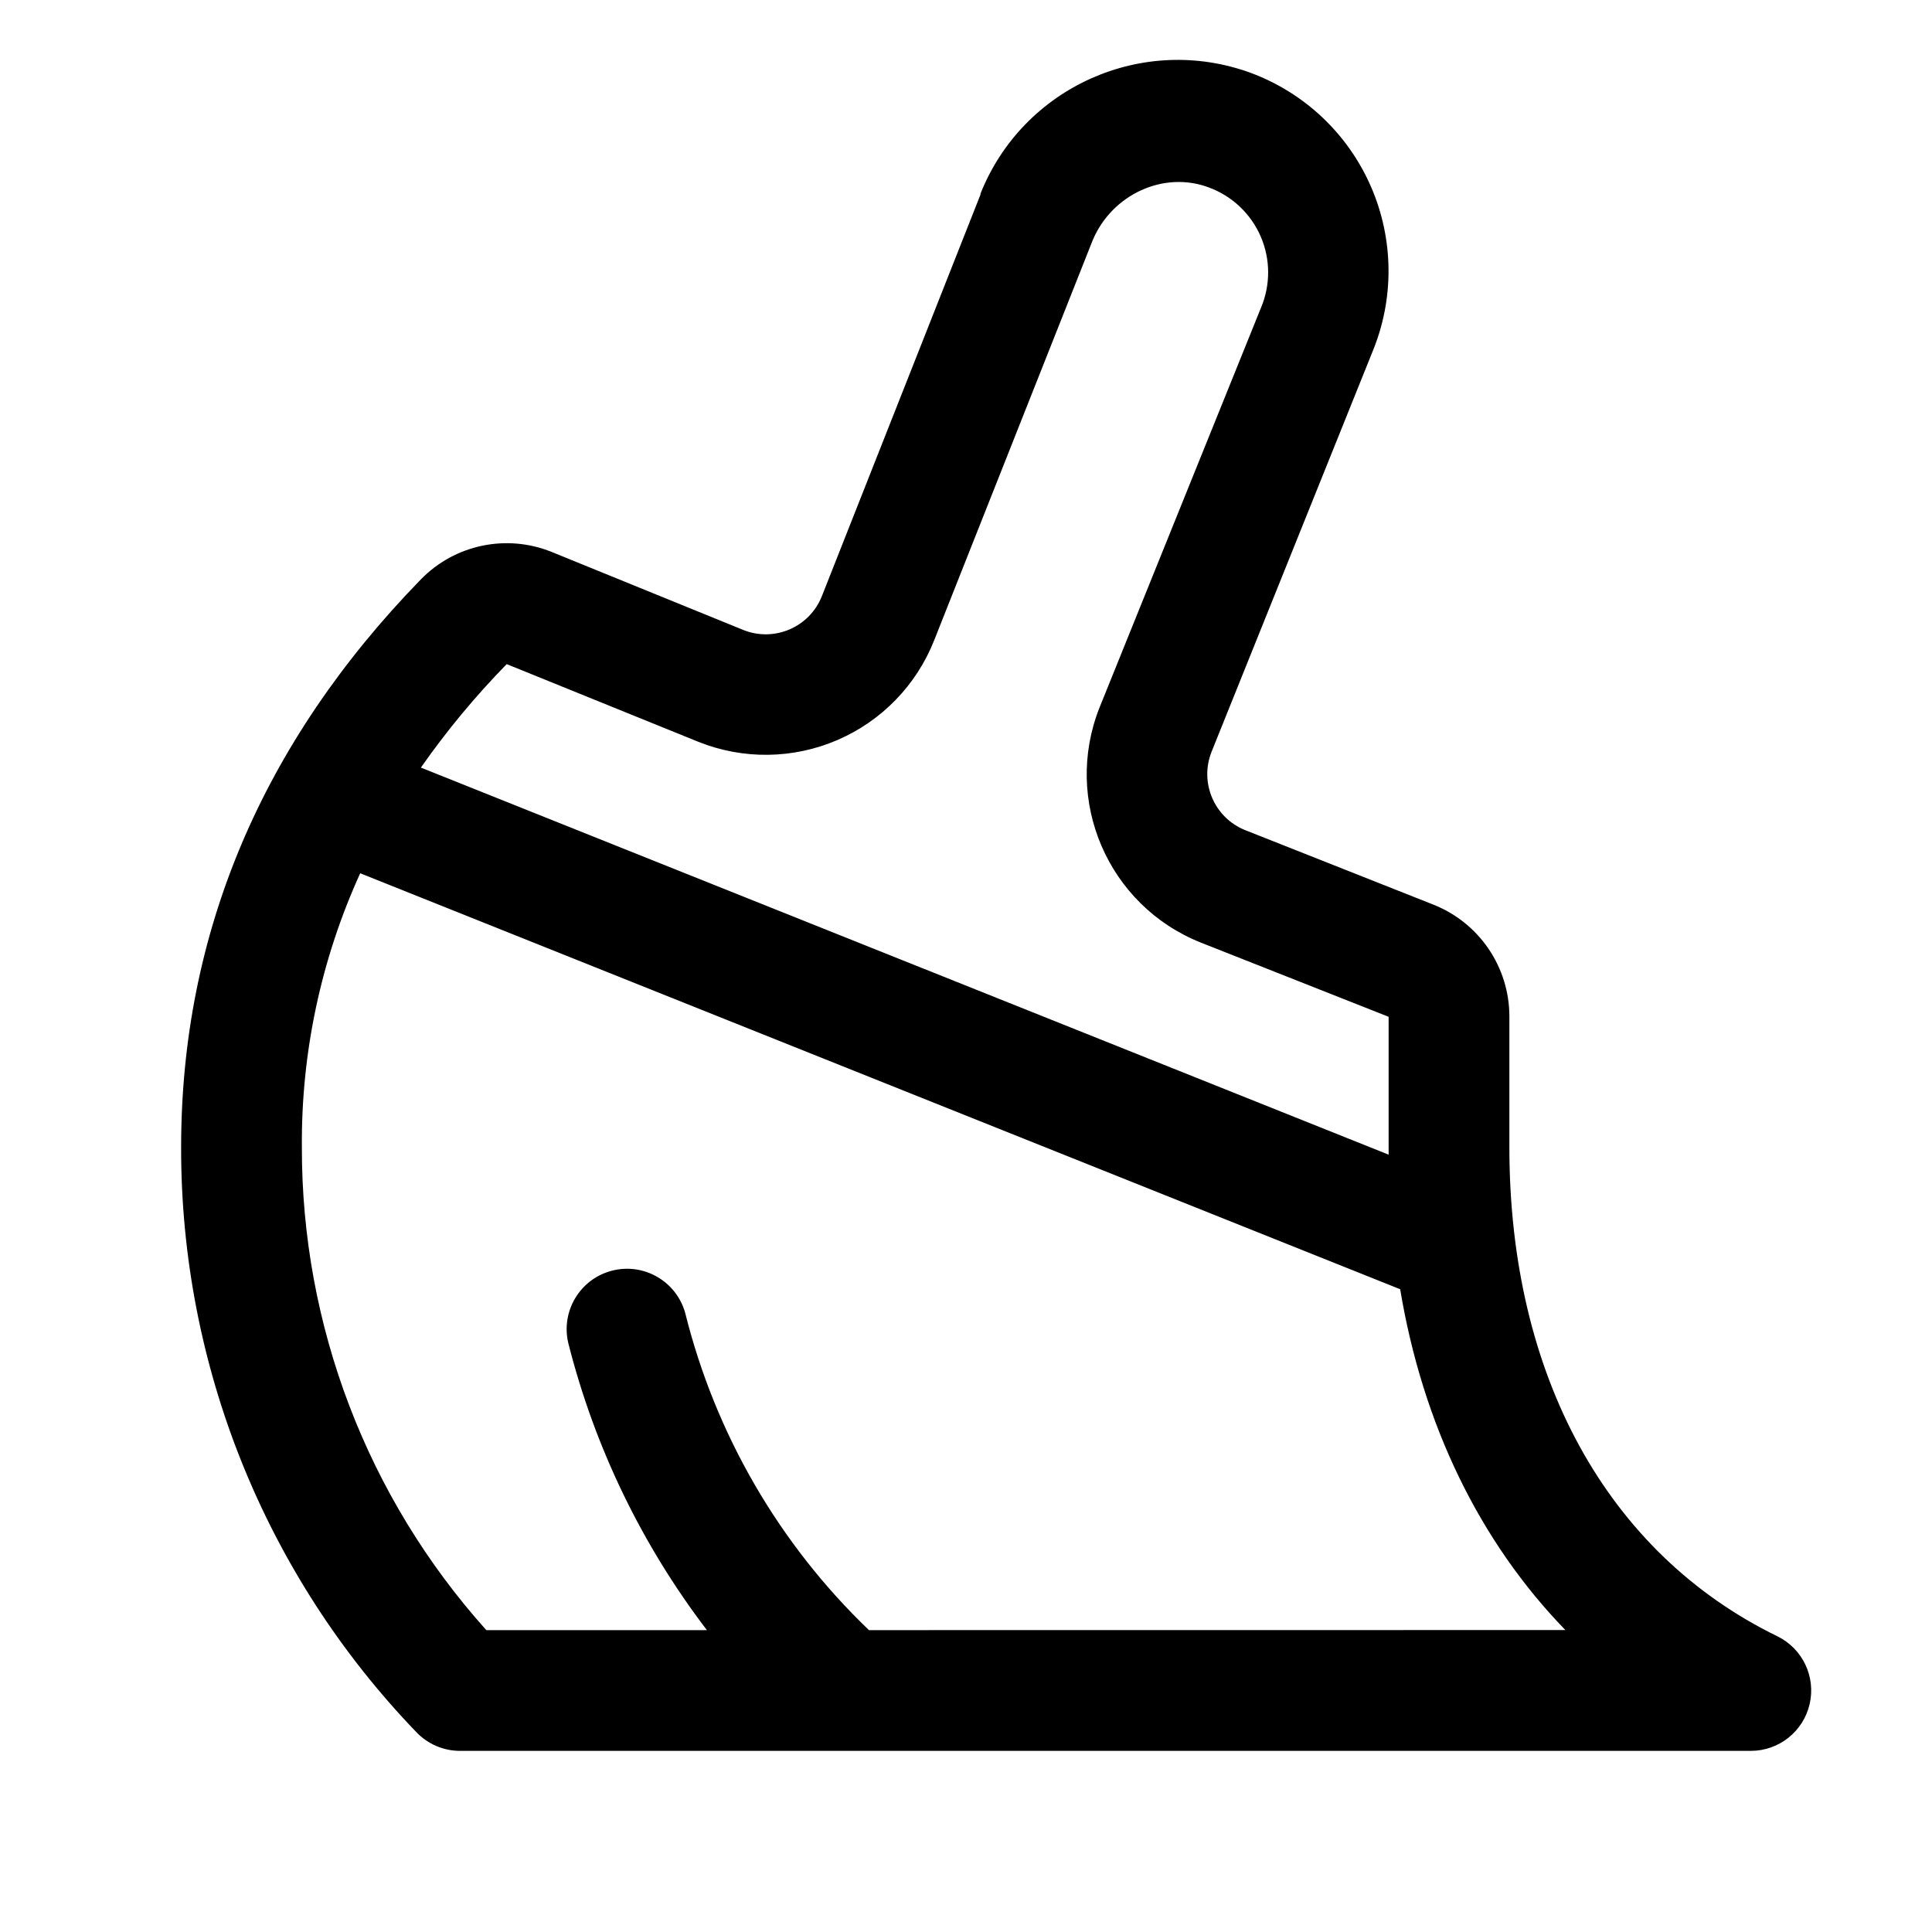
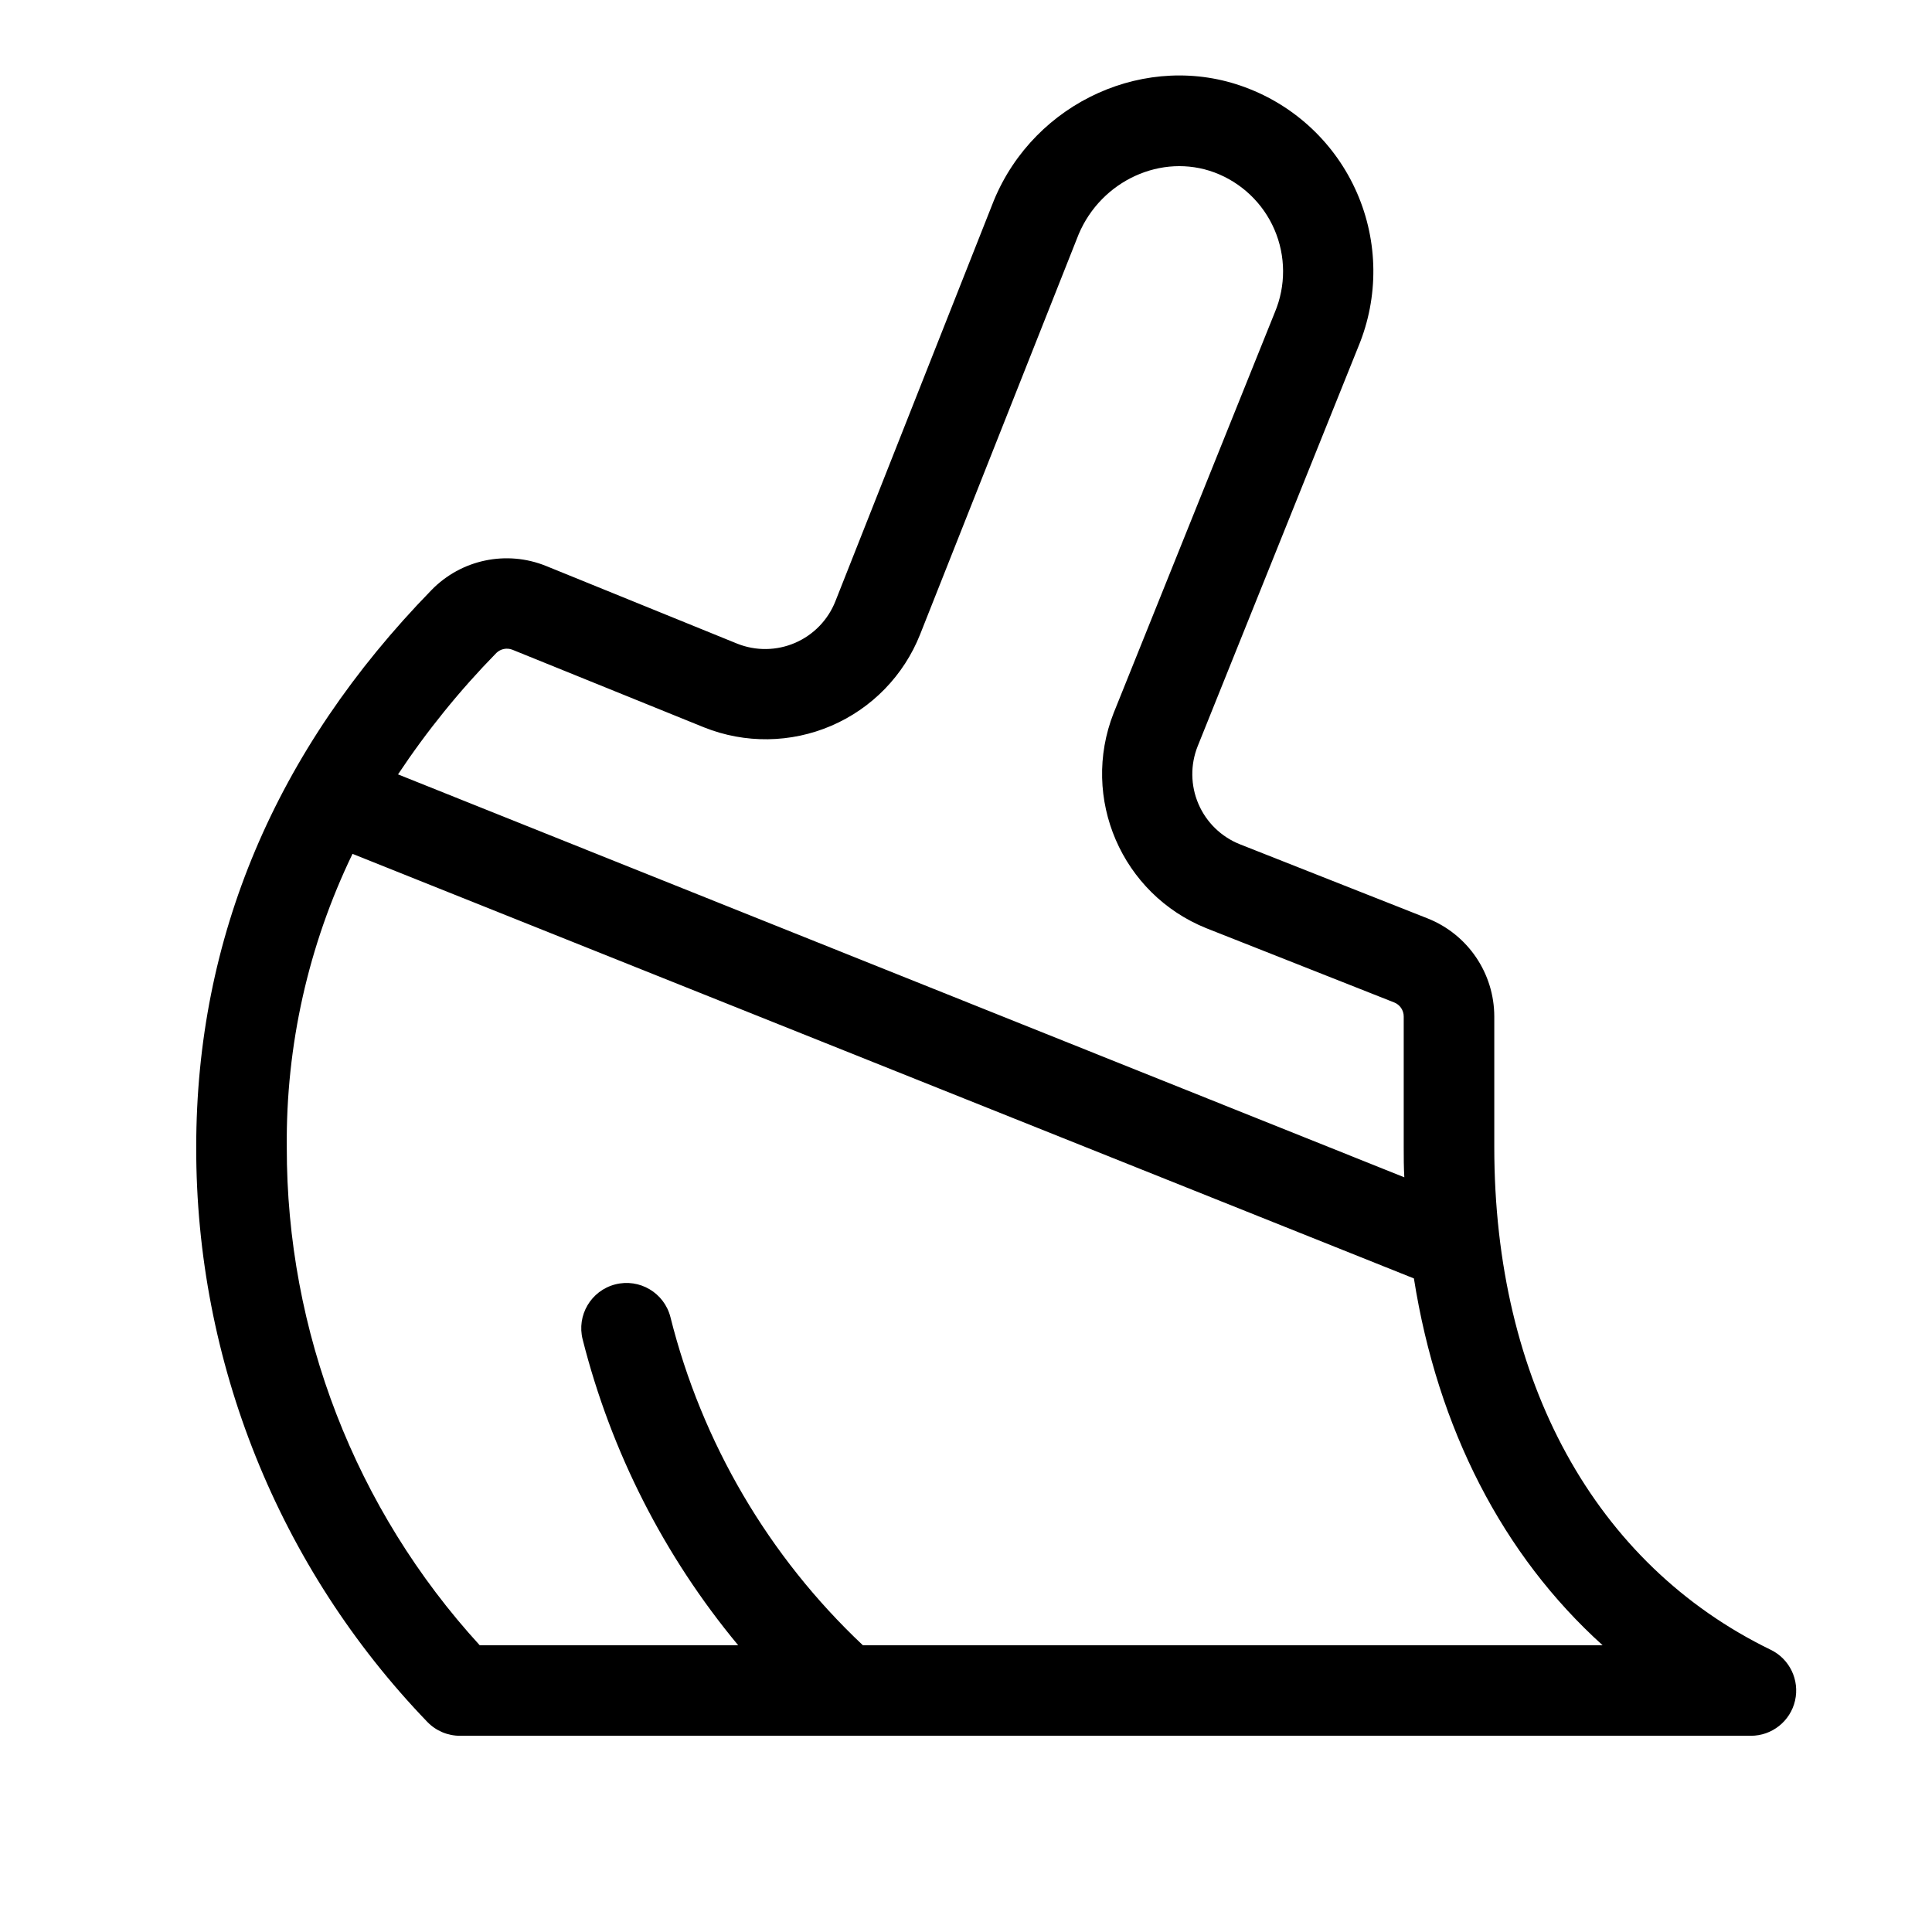
<svg xmlns="http://www.w3.org/2000/svg" viewBox="0 0 256 256" fill="currentColor">
-   <path d="M235.5,216.81c-22.56-11-35.5-34.58-35.5-64.8V134.73a15.94,15.94,0,0,0-10.09-14.87L165,110a8,8,0,0,1-4.48-10.34l21.32-53a28,28,0,0,0-16.1-37,28.14,28.14,0,0,0-35.82,16,.61.61,0,0,0,0,.12L108.9,79a8,8,0,0,1-10.37,4.49L73.11,73.14A15.89,15.89,0,0,0,55.74,76.8C34.68,98.45,24,123.75,24,152a111.45,111.45,0,0,0,31.18,77.53A8,8,0,0,0,61,232H232a8,8,0,0,0,3.5-15.19ZM67.14,88l25.41,10.3a24,24,0,0,0,31.23-13.45l21-53c2.56-6.11,9.47-9.27,15.43-7a12,12,0,0,1,6.88,15.92L145.69,93.76a24,24,0,0,0,13.43,31.14L184,134.73V152c0,.33,0,.66,0,1L55.77,101.71A108.84,108.84,0,0,1,67.14,88Zm48,128a87.53,87.53,0,0,1-24.34-42,8,8,0,0,0-15.49,4,105.16,105.16,0,0,0,18.36,38H64.44A95.54,95.54,0,0,1,40,152a85.9,85.9,0,0,1,7.73-36.29l137.8,55.12c3,18,10.56,33.48,21.89,45.16Z" />
+   <path d="M234.62,218.6C211.35,207.29,198,183,198,152V134.7a14,14,0,0,0-8.82-13l-24.89-9.83a10,10,0,0,1-5.59-13L180,45.9a26,26,0,0,0-15-34.33c-12.95-4.83-27.88,1.84-33.31,15l-21,53.11a10,10,0,0,1-13,5.61L72.37,75a13.9,13.9,0,0,0-15.2,3.19C36.49,99.42,26,124.26,26,152a109.53,109.53,0,0,0,30.62,76.16A6,6,0,0,0,61,230H232a6,6,0,0,0,2.62-11.4ZM65.77,86.52a2,2,0,0,1,2.12-.43l25.4,10.29a22,22,0,0,0,28.63-12.32l21-53c3-7.13,11-10.81,18-8.21a14,14,0,0,1,8,18.54l-21.36,53.1A22.05,22.05,0,0,0,159.86,123l24.88,9.83A2,2,0,0,1,186,134.7V152c0,1.34,0,2.65.08,4L52.74,102.61A110.07,110.07,0,0,1,65.77,86.52ZM114.33,218a89.6,89.6,0,0,1-25.5-43.5,6,6,0,1,0-11.62,3A102.87,102.87,0,0,0,97.81,218H63.56A97.56,97.56,0,0,1,38,152a87.42,87.42,0,0,1,8.71-38.86L187.35,169.4c3.15,19.92,11.77,36.66,25,48.6Z" />
</svg>
